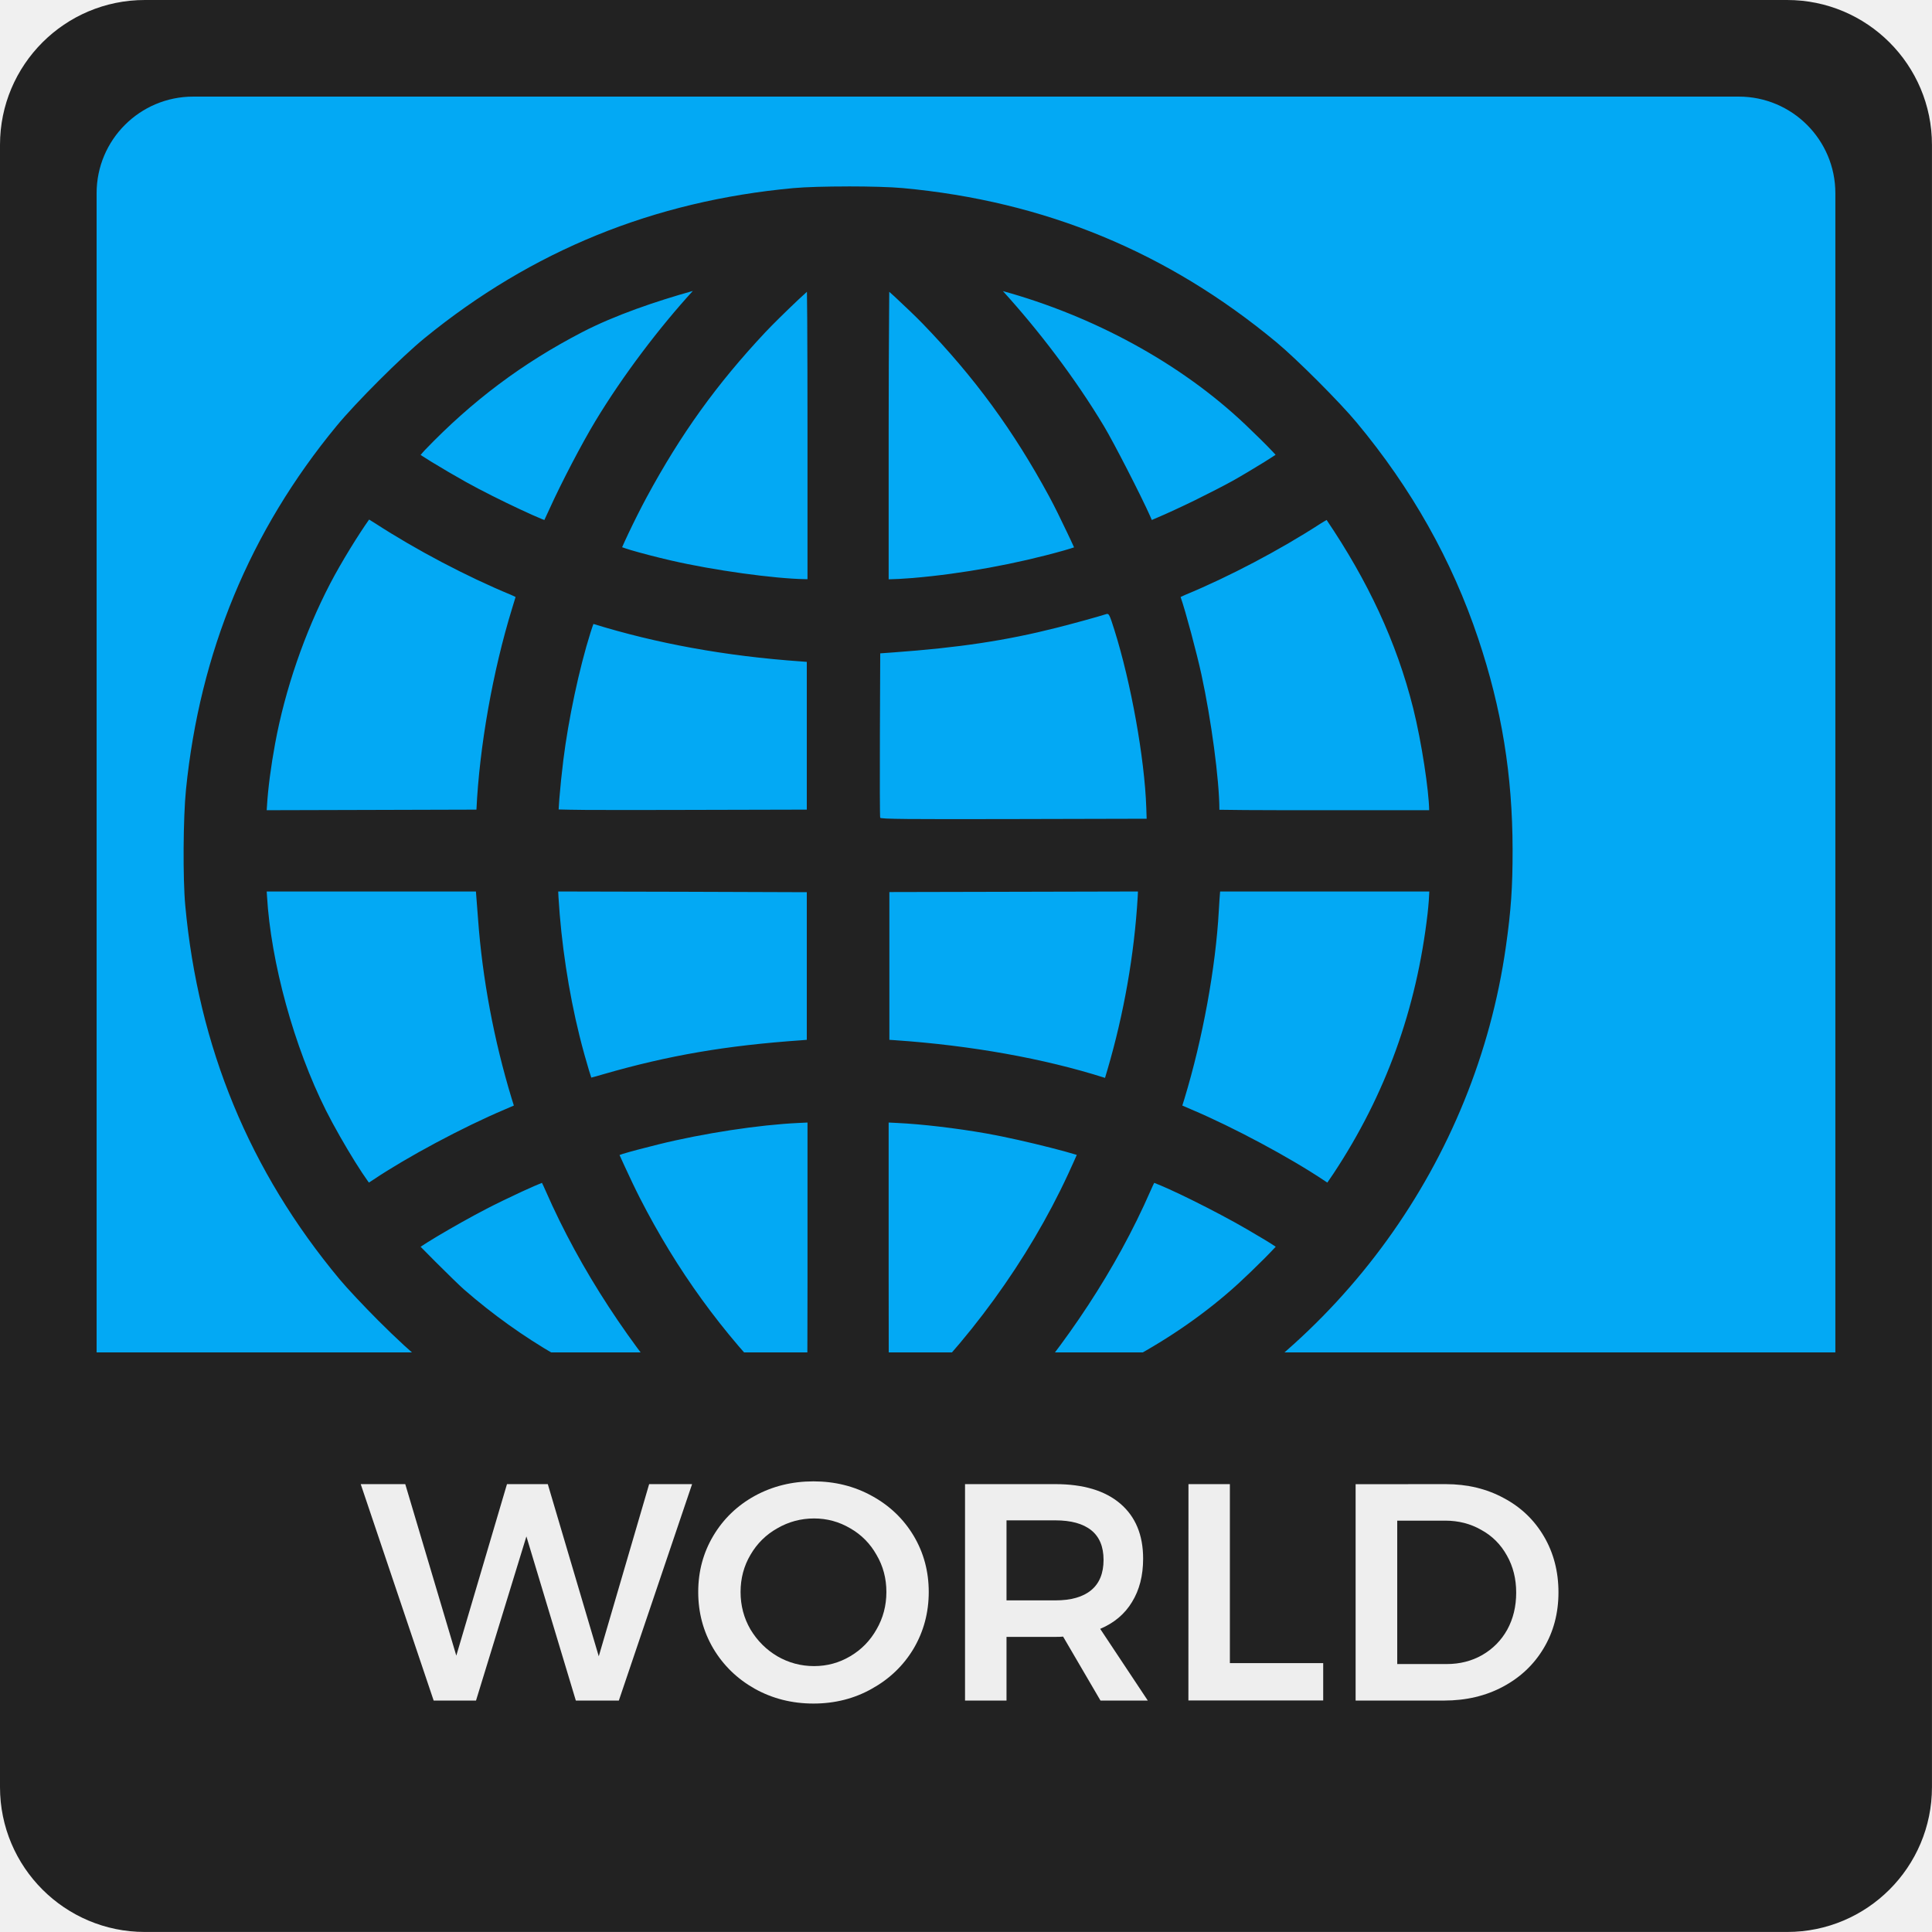
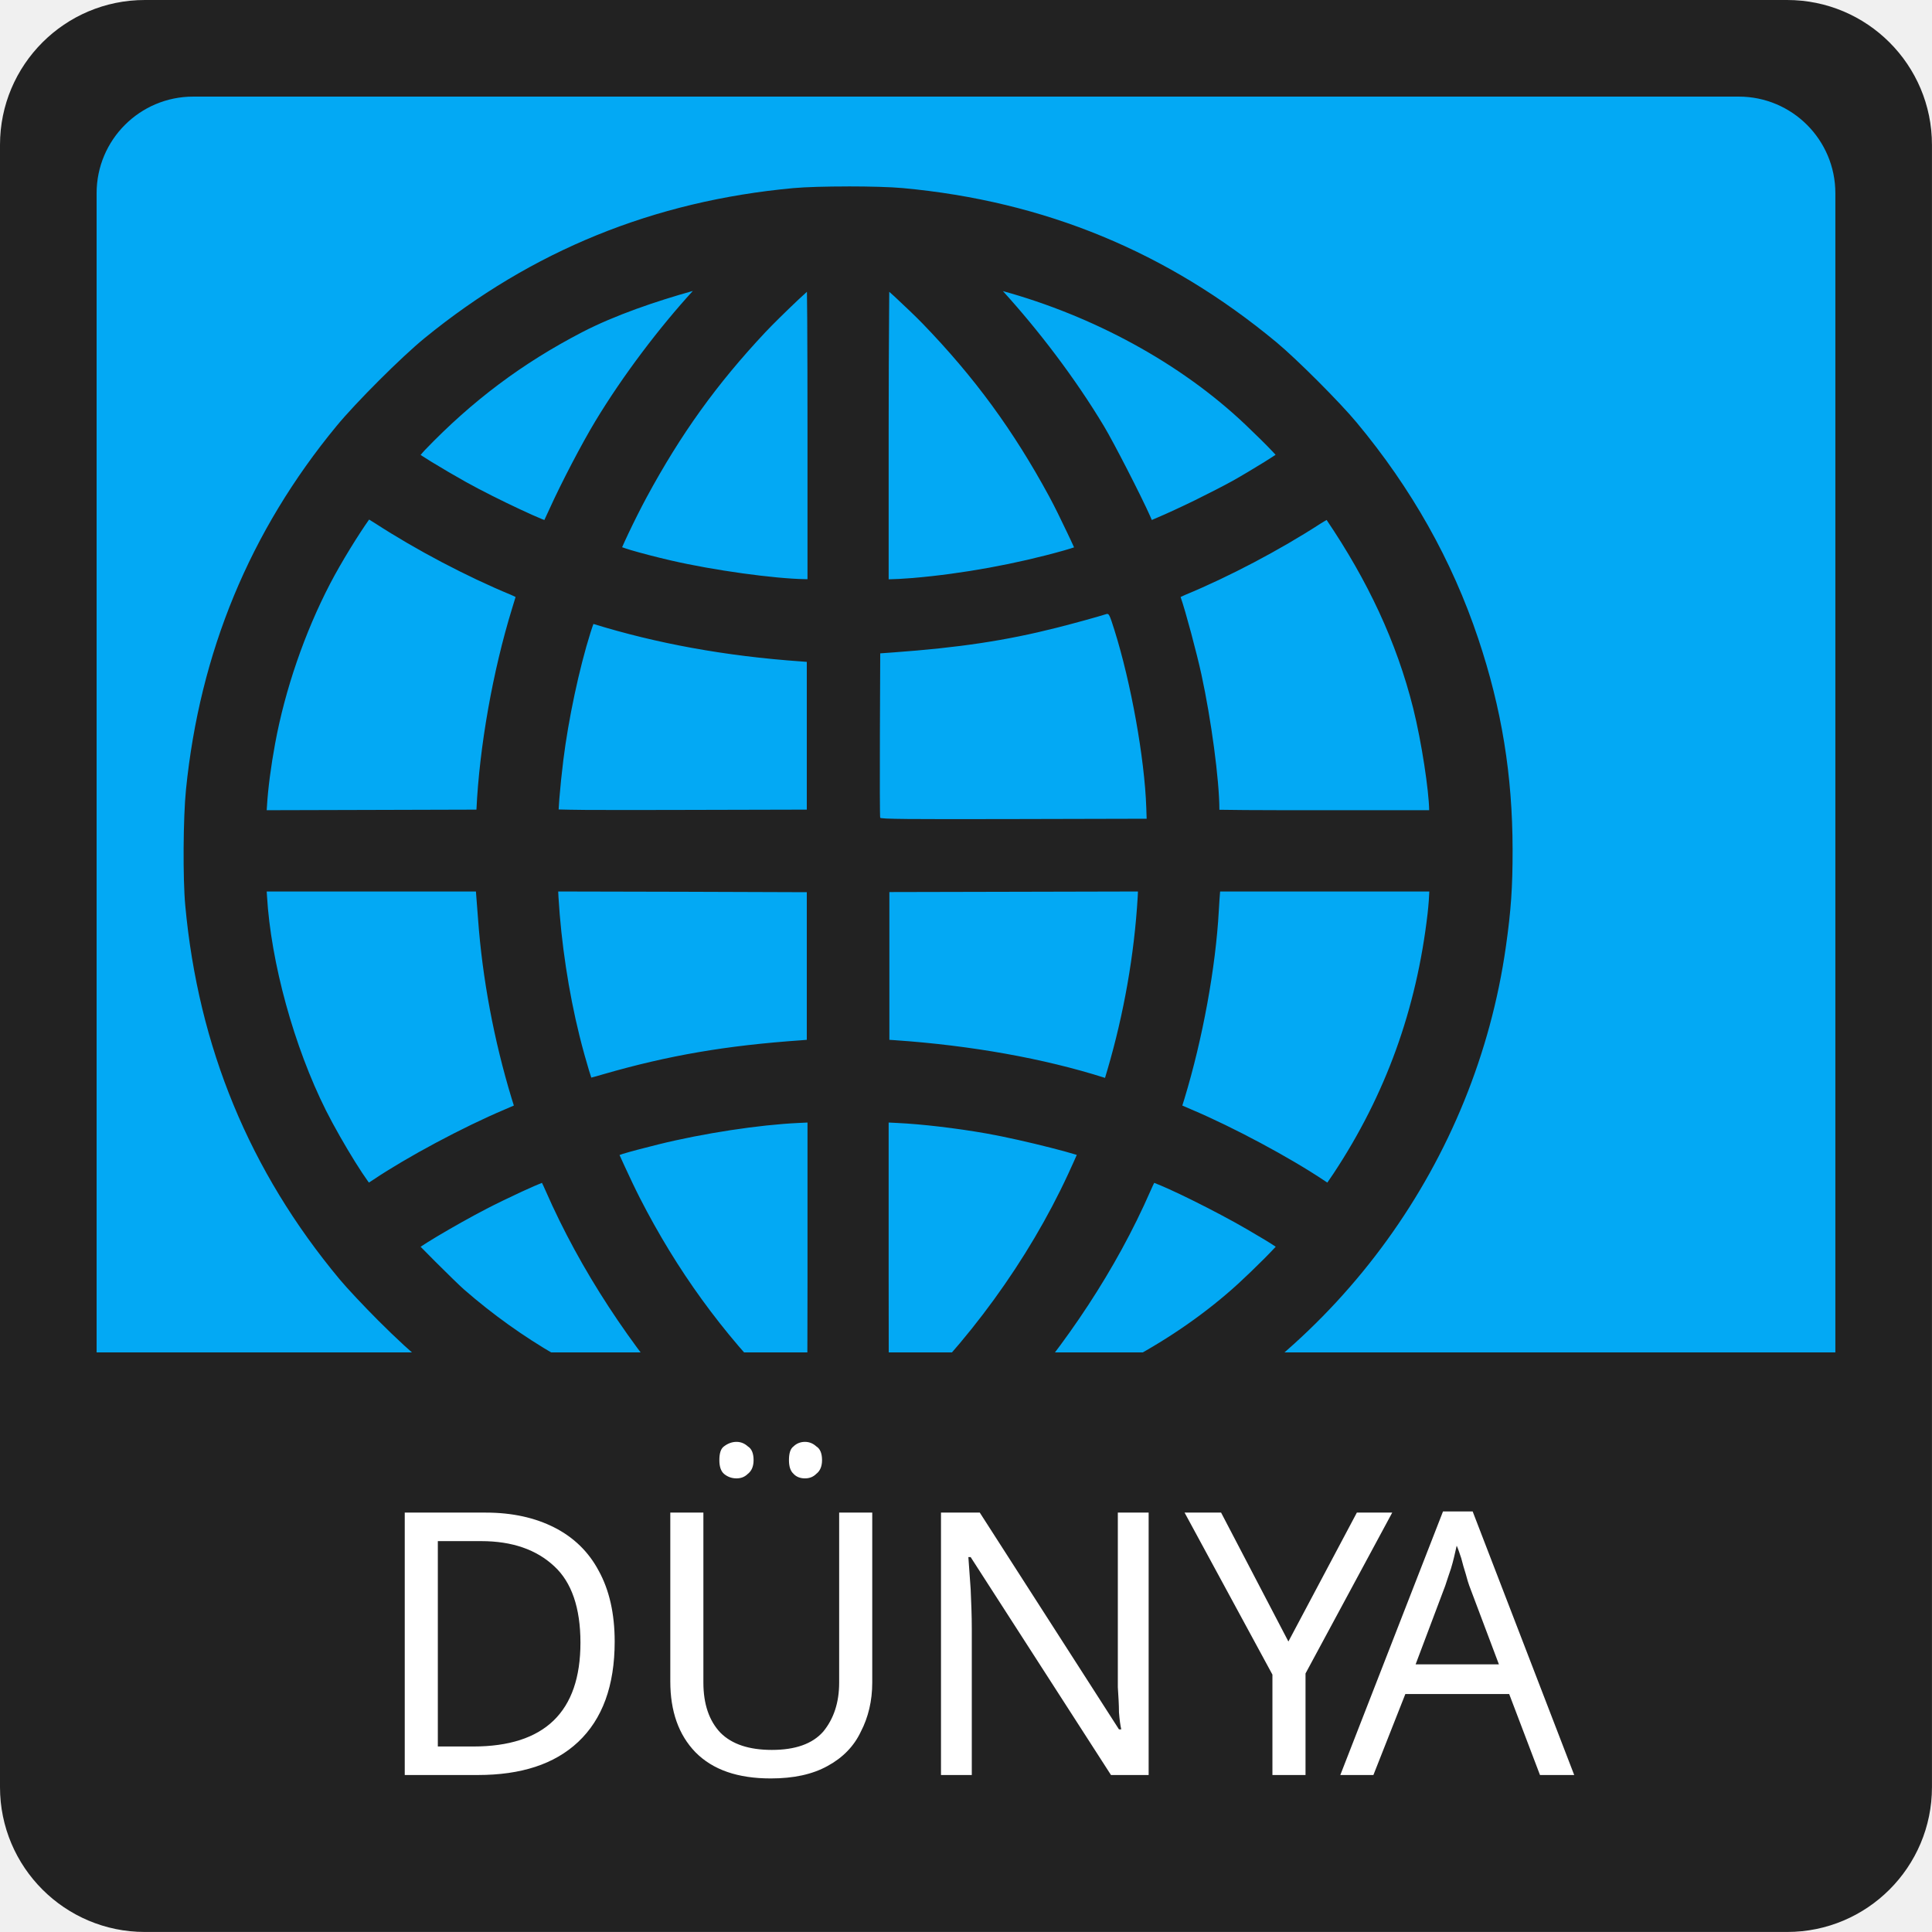
<svg xmlns="http://www.w3.org/2000/svg" width="200" height="200" viewBox="0 0 52.917 52.917" version="1.1" id="svg8">
  <defs id="defs2">
    </defs>
  <g id="layer1" transform="translate(249.8045,-91.40947)">
    <g style="stroke-width:0.5" id="g5264-1" transform="matrix(2,0,0,2,-249.8045,91.40947)">
      <rect ry="1.984" rx="1.984" style="opacity:1;fill:#222222;fill-opacity:1;fill-rule:nonzero;stroke:none;stroke-width:0.25;stroke-linecap:butt;stroke-linejoin:round;stroke-miterlimit:4;stroke-dasharray:none;stroke-dashoffset:0;stroke-opacity:0.909;paint-order:normal" id="rect5252-2" width="26.458" height="26.458" x="0" y="-1.110223e-16" />
      <rect ry="1.323" rx="1.323" y="1.323" x="1.323" height="23.812" width="23.812" id="rect5254-7" style="opacity:1;fill:#03a9f4;fill-opacity:1;fill-rule:nonzero;stroke:none;stroke-width:0.25;stroke-linecap:butt;stroke-linejoin:round;stroke-miterlimit:4;stroke-dasharray:none;stroke-dashoffset:0;stroke-opacity:0.909;paint-order:normal" />
      <path style="fill:#222222;fill-opacity:1;stroke-width:3.78" d="m 317.793,291.84 c -2.201,0 -4.403,0.058 -5.662,0.174 -14.445,1.334 -27.065,6.463 -38.18,15.531 -2.392,1.951 -7.102,6.656 -9.123,9.109 -8.96,10.874 -14.143,23.407 -15.576,37.633 -0.291,2.884 -0.333,9.188 -0.074,11.988 1.354,14.669 6.652,27.501 15.975,38.695 0.771,0.926 2.538,2.805 4.016,4.283 3.695,3.695 6.551,6.048 10.777,8.857 9.552,6.349 21.029,10.292 32.406,11.117 1.121,0.081 2.344,0.164 2.717,0.191 1.594,0.116 6.771,-0.054 9.066,-0.266 8.598,-0.791 16.612,-3.072 24.375,-6.939 20.171,-10.049 34.236,-29.501 37.381,-51.688 0.529,-3.73 0.699,-6.124 0.693,-10.039 -0.011,-7.713 -1.125,-14.569 -3.557,-21.836 -2.716,-8.117 -6.908,-15.554 -12.594,-22.381 -1.78,-2.138 -6.198,-6.557 -8.297,-8.299 -11.276,-9.357 -23.998,-14.603 -38.682,-15.959 -1.259,-0.116 -3.461,-0.174 -5.662,-0.174 z m -16.07,10.818 c -3.44,3.762 -7.205,8.701 -10.084,13.465 -1.396,2.31 -3.497,6.328 -4.738,9.064 -0.205,0.453 -0.39,0.855 -0.547,1.182 -0.08,-0.031 -0.115,-0.037 -0.207,-0.074 -0.582,-0.235 -1.409,-0.609 -2.318,-1.033 -1.818,-0.848 -4.015,-1.945 -5.609,-2.834 -1.136,-0.634 -2.486,-1.425 -3.559,-2.082 -0.449,-0.275 -0.808,-0.506 -1.121,-0.709 0.148,-0.169 0.269,-0.321 0.457,-0.518 4.905,-5.105 10.095,-8.991 16.27,-12.193 3.384,-1.755 7.661,-3.205 11.457,-4.268 z m 32.096,0.016 c 9.235,2.551 18.33,7.382 25.129,13.848 1.145,1.089 2.106,2.041 2.76,2.73 0.151,0.159 0.225,0.241 0.34,0.369 -0.326,0.211 -0.697,0.458 -1.15,0.738 -1.071,0.662 -2.364,1.437 -3.279,1.949 -0.783,0.439 -2.567,1.355 -3.896,2.008 -1.328,0.652 -3.109,1.47 -3.869,1.787 l -0.619,0.266 -0.178,-0.414 c -0.948,-2.125 -3.769,-7.621 -4.768,-9.285 -3.006,-5.009 -6.795,-9.956 -10.469,-13.996 z m -20.285,0.072 c 0.009,0.775 0.022,1.602 0.029,2.777 0.018,2.964 0.029,7.058 0.029,11.559 v 15.414 h -0.236 c -3.217,-0.051 -9.49,-0.916 -13.893,-1.934 -1.58,-0.365 -3.075,-0.758 -4.162,-1.078 -0.386,-0.114 -0.639,-0.206 -0.9,-0.295 0.171,-0.393 0.398,-0.884 0.664,-1.447 0.57,-1.206 1.296,-2.648 1.859,-3.691 3.557,-6.583 7.245,-11.718 12.299,-17.111 0.746,-0.797 2.18,-2.202 3.426,-3.381 0.338,-0.32 0.589,-0.54 0.885,-0.812 z m 8.52,0 c 0.191,0.174 0.337,0.295 0.545,0.488 1.033,0.961 2.229,2.1 2.91,2.805 5.368,5.553 9.394,11.053 13.109,17.908 0.53,0.977 1.253,2.454 1.846,3.707 0.283,0.599 0.54,1.132 0.723,1.549 -0.299,0.101 -0.616,0.2 -1.062,0.326 -4.922,1.391 -10.484,2.41 -15.68,2.85 -0.862,0.073 -2.011,0.131 -2.451,0.133 v -15.443 c 0,-5.065 0.023,-9.158 0.045,-11.975 0.008,-1.027 0.005,-1.675 0.016,-2.348 z m -53.844,23.578 c 0.21,0.13 0.407,0.247 0.664,0.414 4.225,2.741 9.472,5.5 14.025,7.381 0.261,0.108 0.325,0.153 0.473,0.223 -0.104,0.344 -0.187,0.619 -0.369,1.211 -1.987,6.467 -3.371,14.256 -3.682,20.801 l -10.904,0.031 -10.809,0.029 0.031,-0.459 c 0.103,-1.751 0.403,-4.065 0.84,-6.436 1.035,-5.615 3.063,-11.486 5.686,-16.537 1.17,-2.254 3.008,-5.203 4.045,-6.658 z m 99.123,0.045 c 4.23,6.258 7.236,12.594 8.963,19.502 0.874,3.496 1.628,8.558 1.652,10.543 h -10.748 c -3.223,0 -6.158,0.001 -8.297,-0.016 -1.069,-0.008 -1.939,-0.019 -2.539,-0.029 -0.057,-10e-4 -0.08,0.001 -0.133,0 -2e-5,-0.006 0,-0.01 0,-0.016 -0.002,-3.06 -0.849,-9.346 -1.861,-13.996 -0.479,-2.202 -1.642,-6.56 -2.154,-8.016 0.158,-0.072 0.294,-0.143 0.486,-0.223 4.516,-1.865 9.808,-4.654 14.012,-7.381 0.238,-0.155 0.421,-0.254 0.619,-0.369 z m -22.797,9.74 c 0.256,-0.081 0.327,0.059 0.828,1.65 1.718,5.458 3.126,13.301 3.299,18.381 l 0.039,1.156 -13.76,0.033 c -10.936,0.027 -13.773,7.7e-4 -13.824,-0.135 -0.036,-0.094 -0.051,-3.961 -0.031,-8.594 l 0.035,-8.424 1.359,-0.098 c 6.801,-0.493 11.671,-1.228 16.883,-2.547 1.832,-0.464 4.2,-1.115 5.172,-1.424 z m -53.104,1.023 c 6.499,2.004 13.598,3.328 21.541,3.883 l 0.547,0.043 v 7.678 7.617 l -12.801,0.031 c -4.287,0.011 -7.74,0.016 -10.113,0 -1.187,-0.008 -2.098,-0.031 -2.717,-0.045 -0.026,-6e-4 -0.033,6.2e-4 -0.059,0 0.016,-0.322 0.038,-0.663 0.074,-1.123 0.091,-1.15 0.245,-2.632 0.412,-3.986 0.519,-4.205 1.648,-9.509 2.807,-13.184 0.174,-0.552 0.232,-0.706 0.309,-0.914 z m -33.824,27.695 h 10.764 10.896 c 0.039,0.457 0.14,1.753 0.221,2.865 0.446,6.149 1.648,12.548 3.484,18.588 l 0.221,0.707 c -0.286,0.121 -0.604,0.264 -0.959,0.414 -4.286,1.812 -10.064,4.9 -13.568,7.25 -0.172,0.116 -0.319,0.21 -0.473,0.309 -0.04,-0.054 -0.059,-0.071 -0.104,-0.133 -0.345,-0.479 -0.817,-1.188 -1.328,-2.008 -1.022,-1.64 -2.209,-3.715 -3.012,-5.314 -3.31,-6.597 -5.714,-15.345 -6.111,-22.219 z m 30.178,0 12.83,0.029 12.904,0.045 v 7.604 7.678 l -0.547,0.045 c -7.816,0.546 -13.75,1.562 -20.551,3.527 l -0.664,0.193 c -0.185,0.052 -0.392,0.104 -0.547,0.146 -0.074,-0.221 -0.142,-0.424 -0.236,-0.738 -0.284,-0.942 -0.652,-2.237 -0.99,-3.602 -1.122,-4.525 -1.893,-9.634 -2.17,-14.336 z m 60.016,0 -0.029,0.592 c -0.349,5.929 -1.43,12.074 -3.131,17.863 -0.115,0.391 -0.183,0.638 -0.25,0.842 -0.046,-0.014 -0.037,-0.013 -0.09,-0.029 -6.221,-1.976 -13.792,-3.332 -21.613,-3.869 l -0.621,-0.043 v -7.678 -7.619 l 12.904,-0.029 z m 8.504,0 h 10.881 10.777 c -0.011,0.384 -0.076,1.391 -0.178,2.273 -1.147,9.928 -4.34,18.756 -9.744,26.93 -0.242,0.366 -0.447,0.659 -0.635,0.93 -0.089,-0.058 -0.154,-0.098 -0.25,-0.162 -3.606,-2.421 -9.503,-5.578 -13.805,-7.396 -0.355,-0.15 -0.673,-0.293 -0.959,-0.414 l 0.221,-0.707 c 1.882,-6.191 3.236,-13.569 3.559,-19.488 0.039,-0.724 0.096,-1.571 0.133,-1.965 z m -42.713,23.918 v 15.738 0.826 c -10e-4,4.22 -0.018,8.166 -0.029,10.984 -0.005,1.228 -0.007,2.108 -0.014,2.908 -0.012,-0.011 -0.019,-0.018 -0.031,-0.029 -0.852,-0.787 -1.938,-1.818 -2.938,-2.82 -5.818,-5.836 -10.52,-12.328 -14.32,-19.754 -0.491,-0.959 -1.102,-2.248 -1.594,-3.32 -0.209,-0.456 -0.39,-0.837 -0.533,-1.168 0.12,-0.039 0.174,-0.071 0.326,-0.117 0.799,-0.242 2.025,-0.569 3.66,-0.975 4.687,-1.163 10.495,-2.044 14.559,-2.229 z m 8.4,0 0.887,0.045 c 2.493,0.116 6.092,0.532 9.258,1.092 1.945,0.344 4.525,0.935 6.598,1.463 1.036,0.264 1.952,0.509 2.584,0.707 0.067,0.021 0.088,0.025 0.148,0.045 -0.192,0.444 -0.476,1.075 -0.9,1.994 -4.115,8.899 -10.477,17.641 -17.643,24.285 -0.324,0.3 -0.584,0.538 -0.871,0.799 -0.004,-0.179 -0.012,-0.167 -0.016,-0.385 -0.031,-2.163 -0.045,-6.358 -0.045,-14.307 z m -35.891,6.244 c 0.102,0.206 0.172,0.342 0.385,0.828 3.597,8.233 8.853,16.138 14.822,22.854 -1.067,-0.315 -2.263,-0.691 -3.174,-1.004 -7.346,-2.527 -14.159,-6.464 -20.078,-11.619 -0.455,-0.396 -1.796,-1.71 -2.982,-2.893 -0.582,-0.58 -1.13,-1.131 -1.535,-1.551 0.442,-0.291 1.018,-0.655 1.727,-1.078 1.515,-0.904 3.46,-2.001 5.123,-2.863 0.942,-0.488 2.362,-1.176 3.617,-1.758 1.001,-0.464 1.655,-0.737 2.096,-0.916 z m 63.381,0 c 0.768,0.293 2.155,0.911 3.898,1.773 1.98,0.98 4.149,2.126 5.641,2.996 1.492,0.87 2.488,1.463 3.041,1.846 -0.305,0.322 -0.701,0.743 -1.152,1.195 -0.913,0.917 -2.008,1.969 -2.73,2.629 -6.566,5.997 -15.113,10.459 -23.697,12.918 5.906,-6.712 11.04,-14.352 14.617,-22.529 0.213,-0.486 0.281,-0.622 0.383,-0.828 z" transform="matrix(0.1322917,0,0,0.1322917,-30.42708,-36.05482)" id="path4806-0" />
      <path id="path5258-9" d="m 0.728,18.521 v 4.167 c 0,1.539 1.239,2.778 2.778,2.778 H 22.953 c 1.539,0 2.778,-1.239 2.778,-2.778 v -4.167 z" style="opacity:1;fill:#222222;fill-opacity:1;fill-rule:nonzero;stroke:none;stroke-width:0.25;stroke-linecap:butt;stroke-linejoin:round;stroke-miterlimit:4;stroke-dasharray:none;stroke-dashoffset:0;stroke-opacity:0.909;paint-order:normal" />
-       <g aria-label="WORLD" style="font-style:normal;font-variant:normal;font-weight:500;font-stretch:normal;font-size:4.233px;line-height:2.117px;font-family:Montserrat;-inkscape-font-specification:'Montserrat Medium';text-align:center;text-anchor:middle;opacity:1;fill:#eeeeee;fill-opacity:1;fill-rule:nonzero;stroke:none;stroke-width:2.117;stroke-linecap:butt;stroke-linejoin:round;stroke-miterlimit:4;stroke-dasharray:none;stroke-dashoffset:0;stroke-opacity:1;paint-order:stroke fill markers" id="text4627-36">
-         <path d="M 8.89,20.325 H 9.478 L 8.475,23.289 H 7.886 l -0.677,-2.248 -0.69,2.248 H 5.939 L 4.94,20.325 h 0.61 l 0.699,2.349 0.694,-2.349 h 0.559 l 0.698,2.358 z" style="font-style:normal;font-variant:normal;font-weight:500;font-stretch:normal;font-size:4.233px;font-family:Montserrat;-inkscape-font-specification:'Montserrat Medium';text-align:center;text-anchor:middle;fill:#eeeeee;fill-opacity:1;stroke-width:2.117" id="path5750" />
-         <path d="m 11.14,20.287 q 0.44,0 0.8,0.199 0.364,0.199 0.572,0.546 0.207,0.347 0.207,0.77 0,0.423 -0.207,0.775 -0.207,0.347 -0.572,0.55 -0.36,0.203 -0.8,0.203 -0.44,0 -0.804,-0.203 -0.36,-0.203 -0.567,-0.55 -0.207,-0.351 -0.207,-0.775 0,-0.423 0.207,-0.77 0.207,-0.347 0.567,-0.546 0.364,-0.199 0.804,-0.199 z m 0.009,0.508 q -0.271,0 -0.504,0.135 -0.233,0.131 -0.368,0.364 -0.135,0.229 -0.135,0.508 0,0.279 0.135,0.512 0.14,0.233 0.368,0.368 0.233,0.135 0.504,0.135 0.267,0 0.495,-0.135 0.229,-0.135 0.36,-0.368 0.135,-0.233 0.135,-0.512 0,-0.279 -0.135,-0.508 -0.131,-0.233 -0.36,-0.364 -0.229,-0.135 -0.495,-0.135 z" style="font-style:normal;font-variant:normal;font-weight:500;font-stretch:normal;font-size:4.233px;font-family:Montserrat;-inkscape-font-specification:'Montserrat Medium';text-align:center;text-anchor:middle;fill:#eeeeee;fill-opacity:1;stroke-width:2.117" id="path5752" />
-         <path d="m 15.071,23.289 -0.512,-0.876 q -0.034,0.004 -0.106,0.004 h -0.669 v 0.872 H 13.216 V 20.325 H 14.453 q 0.576,0 0.889,0.267 0.313,0.267 0.313,0.754 0,0.347 -0.152,0.593 -0.148,0.246 -0.436,0.368 l 0.652,0.982 z m -1.287,-1.372 H 14.453 q 0.322,0 0.491,-0.14 0.169,-0.14 0.169,-0.415 0,-0.271 -0.169,-0.406 -0.169,-0.135 -0.491,-0.135 h -0.669 z" style="font-style:normal;font-variant:normal;font-weight:500;font-stretch:normal;font-size:4.233px;font-family:Montserrat;-inkscape-font-specification:'Montserrat Medium';text-align:center;text-anchor:middle;fill:#eeeeee;fill-opacity:1;stroke-width:2.117" id="path5754" />
-         <path d="m 16.276,20.325 h 0.567 v 2.451 h 1.278 v 0.512 h -1.846 z" style="font-style:normal;font-variant:normal;font-weight:500;font-stretch:normal;font-size:4.233px;font-family:Montserrat;-inkscape-font-specification:'Montserrat Medium';text-align:center;text-anchor:middle;fill:#eeeeee;fill-opacity:1;stroke-width:2.117" id="path5756" />
-         <path d="m 19.798,20.325 q 0.445,0 0.796,0.191 0.351,0.186 0.55,0.525 0.199,0.339 0.199,0.766 0,0.428 -0.203,0.766 -0.199,0.334 -0.555,0.525 -0.356,0.191 -0.809,0.191 h -1.211 v -2.963 z m 0.013,2.464 q 0.271,0 0.487,-0.123 0.22,-0.127 0.343,-0.347 0.123,-0.224 0.123,-0.508 0,-0.284 -0.127,-0.508 -0.127,-0.229 -0.351,-0.351 -0.22,-0.127 -0.495,-0.127 h -0.656 v 1.964 z" style="font-style:normal;font-variant:normal;font-weight:500;font-stretch:normal;font-size:4.233px;font-family:Montserrat;-inkscape-font-specification:'Montserrat Medium';text-align:center;text-anchor:middle;fill:#eeeeee;fill-opacity:1;stroke-width:2.117" id="path5758" />
-       </g>
+       <flowRoot xml:space="preserve" id="flowRoot2996" style="fill:black;stroke:none;stroke-opacity:1;stroke-width:1px;stroke-linejoin:miter;stroke-linecap:butt;fill-opacity:1;font-family:Sans;font-style:normal;font-weight:normal;font-size:40px;line-height:125%;letter-spacing:0px;word-spacing:0px">
+         <flowRegion id="flowRegion2998">
+           <rect id="rect3000" width="179" height="41" x="10" y="145.75" />
+         </flowRegion>
+         <flowPara id="flowPara3002" />
+       </flowRoot>
+       <text xml:space="preserve" style="font-size:5.292px;font-style:normal;font-weight:normal;line-height:125%;letter-spacing:0px;word-spacing:0px;fill:#000000;fill-opacity:1;stroke:none;font-family:Sans" x="5.06" y="24.309" id="text3004">
+         <tspan id="tspan3006" x="5.06" y="24.309" style="font-size:5.027px;font-style:normal;font-variant:normal;font-weight:normal;font-stretch:normal;fill:#ffffff;font-family:Ubuntu;-inkscape-font-specification:Ubuntu">DÜNY</tspan>
+       </text>
+       <text xml:space="preserve" style="font-size:5.292px;font-style:normal;font-weight:normal;line-height:125%;letter-spacing:0px;word-spacing:0px;fill:#000000;fill-opacity:1;stroke:none;font-family:Sans" x="18.355" y="24.309" id="text2996">
+         <tspan id="tspan2998" x="18.355" y="24.309" style="font-size:5.027px;font-style:normal;font-variant:normal;font-weight:normal;font-stretch:normal;fill:#ffffff;font-family:Ubuntu;-inkscape-font-specification:Ubuntu">A</tspan>
+       </text>
    </g>
  </g>
</svg>
